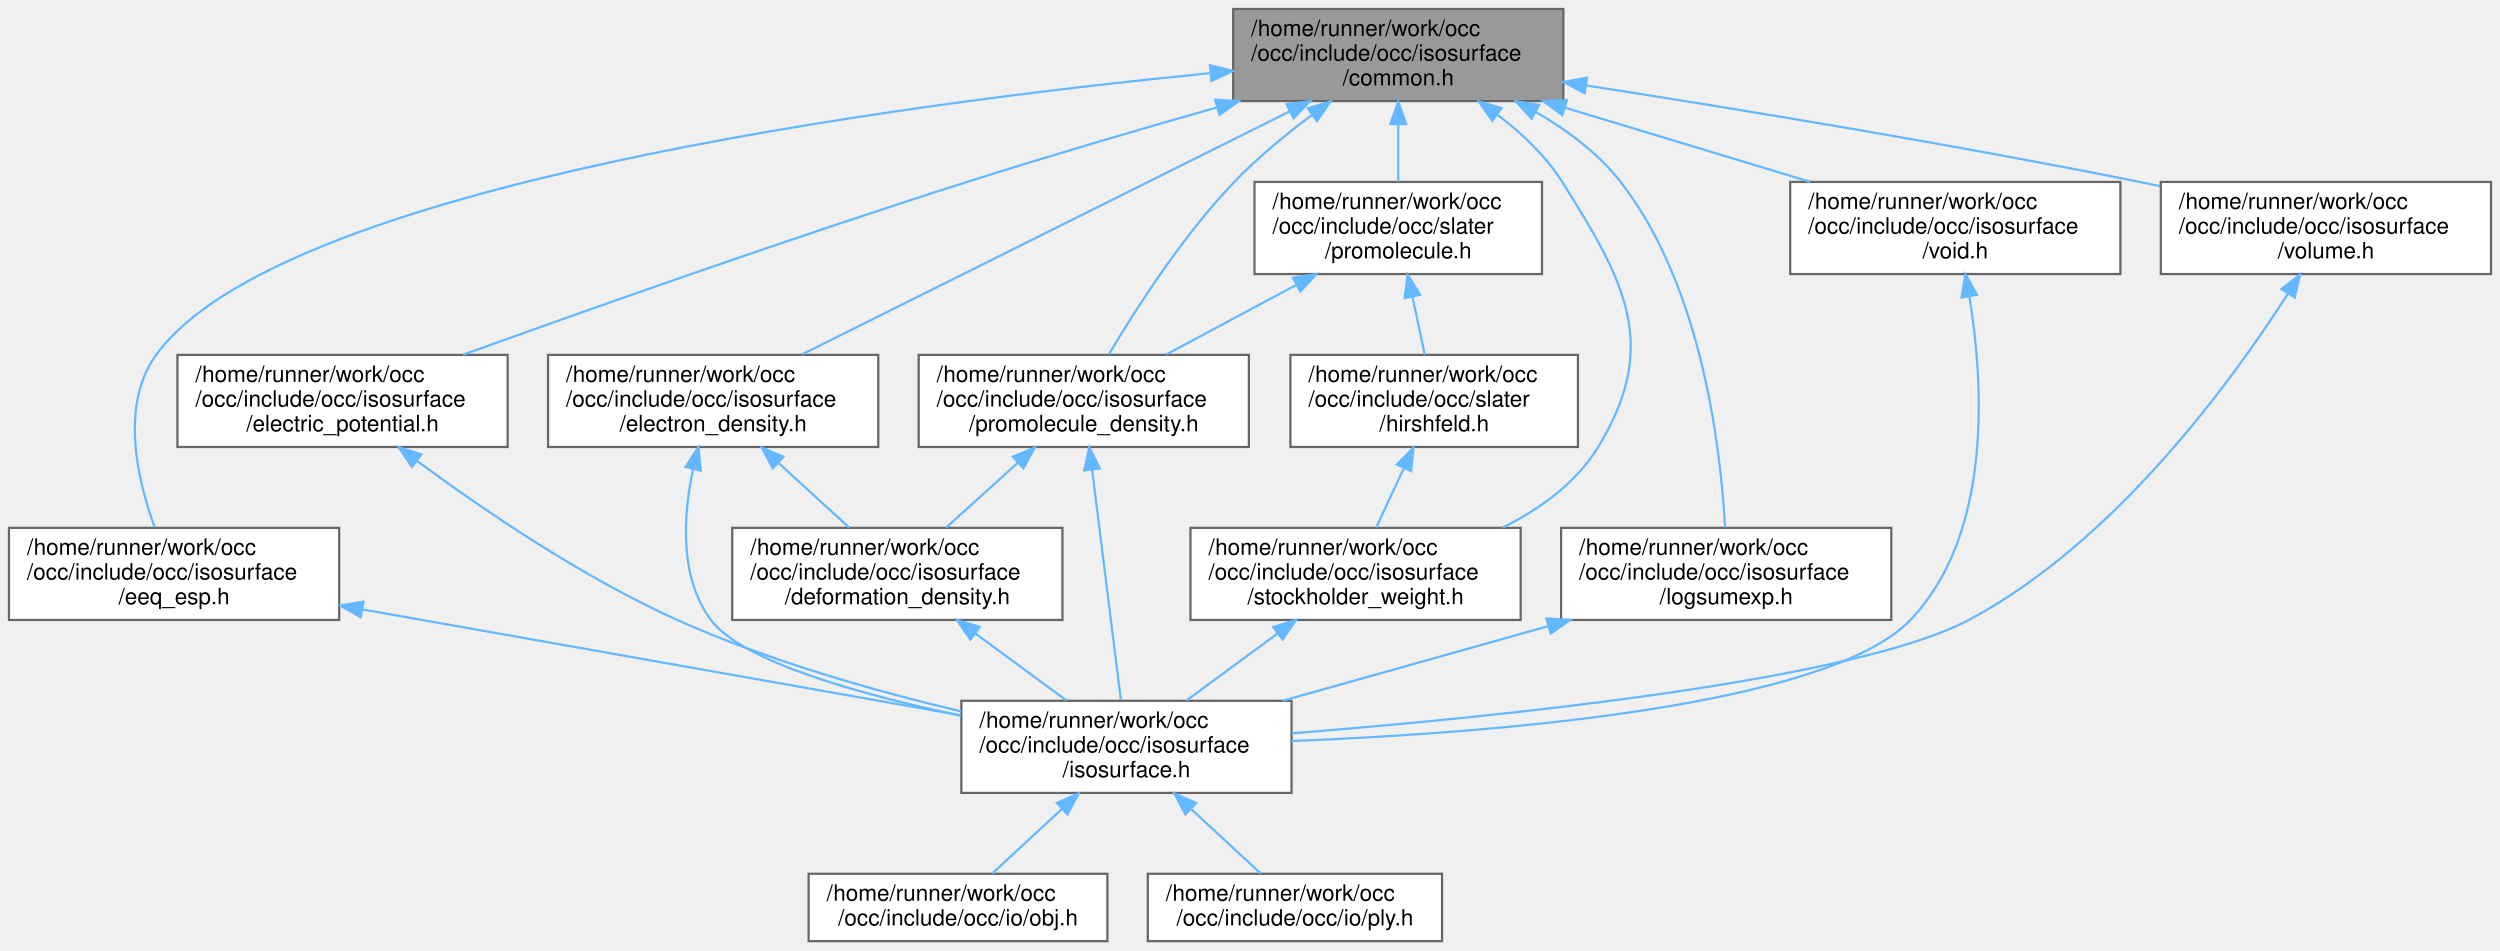
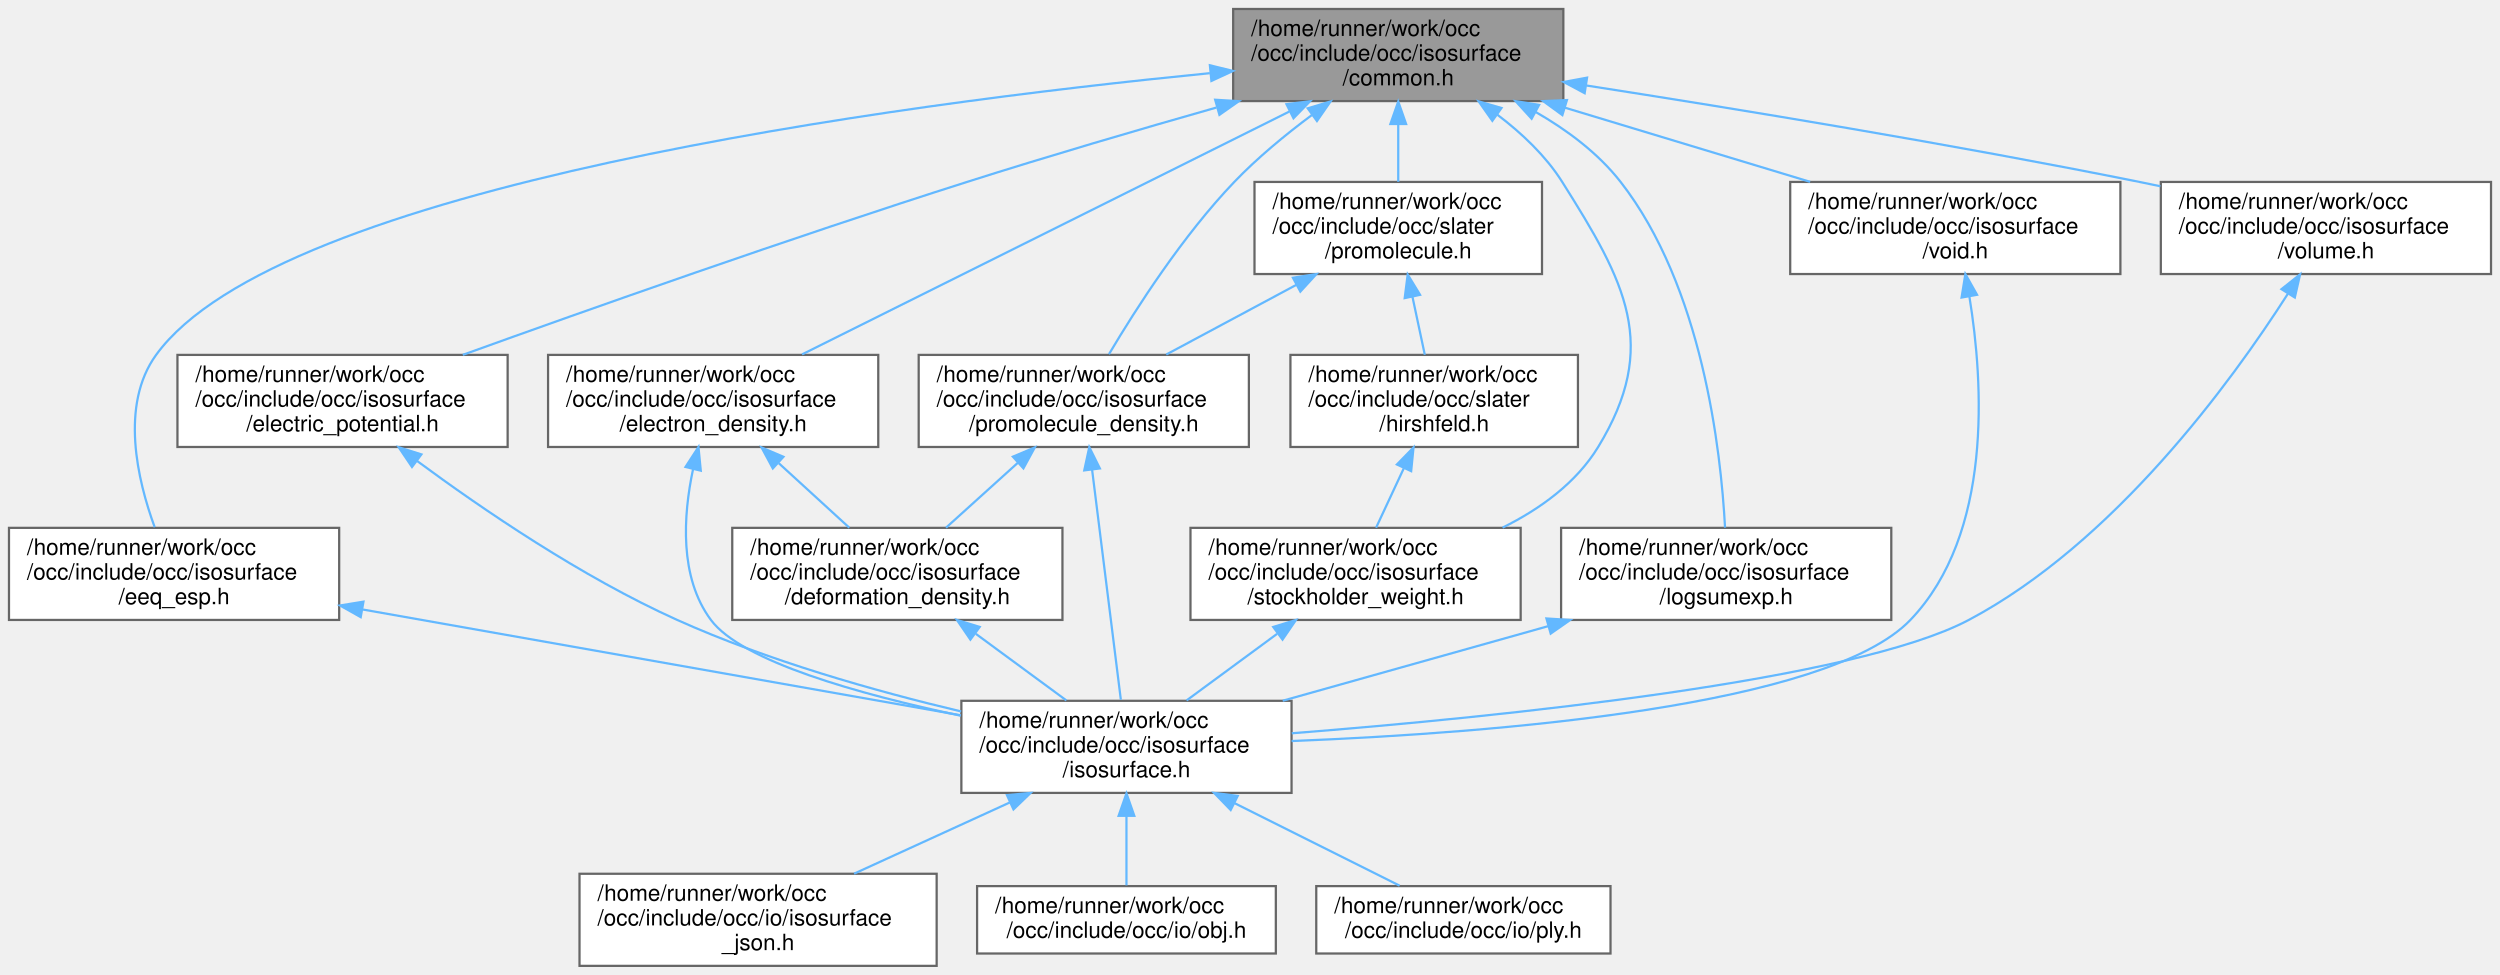
- <svg xmlns="http://www.w3.org/2000/svg" xmlns:xlink="http://www.w3.org/1999/xlink" width="1113pt" height="423pt" viewBox="0.00 0.00 1113.00 423.00">
-   <g id="graph0" class="graph" transform="scale(1 1) rotate(0) translate(4 419)">
+ <svg xmlns="http://www.w3.org/2000/svg" xmlns:xlink="http://www.w3.org/1999/xlink" width="1113pt" height="434pt" viewBox="0.00 0.00 1113.00 434.00">
+   <g id="graph0" class="graph" transform="scale(1 1) rotate(0) translate(4 430)">
    <g id="Node000001" class="node">
      <g id="a_Node000001">
        <a xlink:title=" ">
-           <polygon fill="#999999" stroke="#666666" points="692,-415 545,-415 545,-374 692,-374 692,-415" />
-           <text text-anchor="start" x="553" y="-403" font-family="Helvetica,sans-Serif" font-size="10.00">/home/runner/work/occ</text>
-           <text text-anchor="start" x="553" y="-392" font-family="Helvetica,sans-Serif" font-size="10.00">/occ/include/occ/isosurface</text>
-           <text text-anchor="middle" x="618.5" y="-381" font-family="Helvetica,sans-Serif" font-size="10.00">/common.h</text>
+           <polygon fill="#999999" stroke="#666666" points="692,-426 545,-426 545,-385 692,-385 692,-426" />
+           <text text-anchor="start" x="553" y="-414" font-family="Helvetica,sans-Serif" font-size="10.00">/home/runner/work/occ</text>
+           <text text-anchor="start" x="553" y="-403" font-family="Helvetica,sans-Serif" font-size="10.00">/occ/include/occ/isosurface</text>
+           <text text-anchor="middle" x="618.5" y="-392" font-family="Helvetica,sans-Serif" font-size="10.00">/common.h</text>
        </a>
      </g>
    </g>
    <g id="Node000002" class="node">
      <g id="a_Node000002">
        <a xlink:href="eeq__esp_8h.html" target="_top" xlink:title=" ">
-           <polygon fill="white" stroke="#666666" points="147,-184 0,-184 0,-143 147,-143 147,-184" />
-           <text text-anchor="start" x="8" y="-172" font-family="Helvetica,sans-Serif" font-size="10.00">/home/runner/work/occ</text>
-           <text text-anchor="start" x="8" y="-161" font-family="Helvetica,sans-Serif" font-size="10.00">/occ/include/occ/isosurface</text>
-           <text text-anchor="middle" x="73.5" y="-150" font-family="Helvetica,sans-Serif" font-size="10.00">/eeq_esp.h</text>
+           <polygon fill="white" stroke="#666666" points="147,-195 0,-195 0,-154 147,-154 147,-195" />
+           <text text-anchor="start" x="8" y="-183" font-family="Helvetica,sans-Serif" font-size="10.00">/home/runner/work/occ</text>
+           <text text-anchor="start" x="8" y="-172" font-family="Helvetica,sans-Serif" font-size="10.00">/occ/include/occ/isosurface</text>
+           <text text-anchor="middle" x="73.5" y="-161" font-family="Helvetica,sans-Serif" font-size="10.00">/eeq_esp.h</text>
        </a>
      </g>
    </g>
    <g id="edge1_Node000001_Node000002" class="edge">
      <g id="a_edge1_Node000001_Node000002">
        <a xlink:title=" ">
-           <path fill="none" stroke="#63b8ff" d="M534.62,-386.42C393.86,-372.54 120.07,-336.31 65.5,-261 49.32,-238.68 57.16,-205.35 64.87,-184.28" />
-           <polygon fill="#63b8ff" stroke="#63b8ff" points="534.64,-389.94 544.93,-387.42 535.32,-382.97 534.64,-389.94" />
-         </a>
-       </g>
-     </g>
-     <g id="Node000006" class="node">
-       <g id="a_Node000006">
-         <a xlink:href="electric__potential_8h.html" target="_top" xlink:title=" ">
-           <polygon fill="white" stroke="#666666" points="222,-261 75,-261 75,-220 222,-220 222,-261" />
-           <text text-anchor="start" x="83" y="-249" font-family="Helvetica,sans-Serif" font-size="10.00">/home/runner/work/occ</text>
-           <text text-anchor="start" x="83" y="-238" font-family="Helvetica,sans-Serif" font-size="10.00">/occ/include/occ/isosurface</text>
-           <text text-anchor="middle" x="148.5" y="-227" font-family="Helvetica,sans-Serif" font-size="10.00">/electric_potential.h</text>
-         </a>
-       </g>
-     </g>
-     <g id="edge5_Node000001_Node000006" class="edge">
-       <g id="a_edge5_Node000001_Node000006">
-         <a xlink:title=" ">
-           <path fill="none" stroke="#63b8ff" d="M537.57,-371.13C503.2,-361.36 462.77,-349.53 426.5,-338 347.87,-313.01 257.81,-281.14 202.03,-261.02" />
-           <polygon fill="#63b8ff" stroke="#63b8ff" points="536.99,-374.6 547.56,-373.96 538.89,-367.87 536.99,-374.6" />
+           <path fill="none" stroke="#63b8ff" d="M534.62,-397.42C393.86,-383.54 120.07,-347.31 65.5,-272 49.32,-249.68 57.16,-216.35 64.87,-195.28" />
+           <polygon fill="#63b8ff" stroke="#63b8ff" points="534.64,-400.94 544.93,-398.42 535.32,-393.97 534.64,-400.94" />
        </a>
      </g>
    </g>
    <g id="Node000007" class="node">
      <g id="a_Node000007">
+         <a xlink:href="electric__potential_8h.html" target="_top" xlink:title=" ">
+           <polygon fill="white" stroke="#666666" points="222,-272 75,-272 75,-231 222,-231 222,-272" />
+           <text text-anchor="start" x="83" y="-260" font-family="Helvetica,sans-Serif" font-size="10.00">/home/runner/work/occ</text>
+           <text text-anchor="start" x="83" y="-249" font-family="Helvetica,sans-Serif" font-size="10.00">/occ/include/occ/isosurface</text>
+           <text text-anchor="middle" x="148.5" y="-238" font-family="Helvetica,sans-Serif" font-size="10.00">/electric_potential.h</text>
+         </a>
+       </g>
+     </g>
+     <g id="edge6_Node000001_Node000007" class="edge">
+       <g id="a_edge6_Node000001_Node000007">
+         <a xlink:title=" ">
+           <path fill="none" stroke="#63b8ff" d="M537.57,-382.13C503.2,-372.36 462.77,-360.53 426.5,-349 347.87,-324.01 257.81,-292.14 202.03,-272.02" />
+           <polygon fill="#63b8ff" stroke="#63b8ff" points="536.99,-385.6 547.56,-384.96 538.89,-378.87 536.99,-385.6" />
+         </a>
+       </g>
+     </g>
+     <g id="Node000008" class="node">
+       <g id="a_Node000008">
        <a xlink:href="electron__density_8h.html" target="_top" xlink:title=" ">
-           <polygon fill="white" stroke="#666666" points="387,-261 240,-261 240,-220 387,-220 387,-261" />
-           <text text-anchor="start" x="248" y="-249" font-family="Helvetica,sans-Serif" font-size="10.00">/home/runner/work/occ</text>
-           <text text-anchor="start" x="248" y="-238" font-family="Helvetica,sans-Serif" font-size="10.00">/occ/include/occ/isosurface</text>
-           <text text-anchor="middle" x="313.5" y="-227" font-family="Helvetica,sans-Serif" font-size="10.00">/electron_density.h</text>
-         </a>
-       </g>
-     </g>
-     <g id="edge7_Node000001_Node000007" class="edge">
-       <g id="a_edge7_Node000001_Node000007">
-         <a xlink:title=" ">
-           <path fill="none" stroke="#63b8ff" d="M569.97,-369.32C509.89,-339.37 408.7,-288.94 353.08,-261.23" />
-           <polygon fill="#63b8ff" stroke="#63b8ff" points="568.74,-372.61 579.25,-373.94 571.86,-366.35 568.74,-372.61" />
-         </a>
-       </g>
-     </g>
-     <g id="Node000009" class="node">
-       <g id="a_Node000009">
-         <a xlink:href="logsumexp_8h.html" target="_top" xlink:title=" ">
-           <polygon fill="white" stroke="#666666" points="838,-184 691,-184 691,-143 838,-143 838,-184" />
-           <text text-anchor="start" x="699" y="-172" font-family="Helvetica,sans-Serif" font-size="10.00">/home/runner/work/occ</text>
-           <text text-anchor="start" x="699" y="-161" font-family="Helvetica,sans-Serif" font-size="10.00">/occ/include/occ/isosurface</text>
-           <text text-anchor="middle" x="764.5" y="-150" font-family="Helvetica,sans-Serif" font-size="10.00">/logsumexp.h</text>
-         </a>
-       </g>
-     </g>
-     <g id="edge11_Node000001_Node000009" class="edge">
-       <g id="a_edge11_Node000001_Node000009">
-         <a xlink:title=" ">
-           <path fill="none" stroke="#63b8ff" d="M679.56,-369.21C693.7,-361.12 707.52,-350.8 717.5,-338 753.86,-291.36 762.14,-218.7 763.99,-184.1" />
-           <polygon fill="#63b8ff" stroke="#63b8ff" points="677.88,-366.14 670.74,-373.97 681.21,-372.3 677.88,-366.14" />
+           <polygon fill="white" stroke="#666666" points="387,-272 240,-272 240,-231 387,-231 387,-272" />
+           <text text-anchor="start" x="248" y="-260" font-family="Helvetica,sans-Serif" font-size="10.00">/home/runner/work/occ</text>
+           <text text-anchor="start" x="248" y="-249" font-family="Helvetica,sans-Serif" font-size="10.00">/occ/include/occ/isosurface</text>
+           <text text-anchor="middle" x="313.5" y="-238" font-family="Helvetica,sans-Serif" font-size="10.00">/electron_density.h</text>
+         </a>
+       </g>
+     </g>
+     <g id="edge8_Node000001_Node000008" class="edge">
+       <g id="a_edge8_Node000001_Node000008">
+         <a xlink:title=" ">
+           <path fill="none" stroke="#63b8ff" d="M569.97,-380.32C509.89,-350.37 408.7,-299.94 353.08,-272.23" />
+           <polygon fill="#63b8ff" stroke="#63b8ff" points="568.74,-383.61 579.25,-384.94 571.86,-377.35 568.74,-383.61" />
        </a>
      </g>
    </g>
    <g id="Node000010" class="node">
      <g id="a_Node000010">
-         <a xlink:href="promolecule__density_8h.html" target="_top" xlink:title=" ">
-           <polygon fill="white" stroke="#666666" points="552,-261 405,-261 405,-220 552,-220 552,-261" />
-           <text text-anchor="start" x="413" y="-249" font-family="Helvetica,sans-Serif" font-size="10.00">/home/runner/work/occ</text>
-           <text text-anchor="start" x="413" y="-238" font-family="Helvetica,sans-Serif" font-size="10.00">/occ/include/occ/isosurface</text>
-           <text text-anchor="middle" x="478.5" y="-227" font-family="Helvetica,sans-Serif" font-size="10.00">/promolecule_density.h</text>
-         </a>
-       </g>
-     </g>
-     <g id="edge13_Node000001_Node000010" class="edge">
-       <g id="a_edge13_Node000001_Node000010">
-         <a xlink:title=" ">
-           <path fill="none" stroke="#63b8ff" d="M579.99,-367.75C568.27,-359.02 555.78,-348.73 545.5,-338 522.65,-314.14 501.89,-281.83 489.72,-261.33" />
-           <polygon fill="#63b8ff" stroke="#63b8ff" points="578.2,-370.78 588.34,-373.83 582.31,-365.12 578.2,-370.78" />
+         <a xlink:href="logsumexp_8h.html" target="_top" xlink:title=" ">
+           <polygon fill="white" stroke="#666666" points="838,-195 691,-195 691,-154 838,-154 838,-195" />
+           <text text-anchor="start" x="699" y="-183" font-family="Helvetica,sans-Serif" font-size="10.00">/home/runner/work/occ</text>
+           <text text-anchor="start" x="699" y="-172" font-family="Helvetica,sans-Serif" font-size="10.00">/occ/include/occ/isosurface</text>
+           <text text-anchor="middle" x="764.5" y="-161" font-family="Helvetica,sans-Serif" font-size="10.00">/logsumexp.h</text>
+         </a>
+       </g>
+     </g>
+     <g id="edge12_Node000001_Node000010" class="edge">
+       <g id="a_edge12_Node000001_Node000010">
+         <a xlink:title=" ">
+           <path fill="none" stroke="#63b8ff" d="M679.56,-380.21C693.7,-372.12 707.52,-361.8 717.5,-349 753.86,-302.36 762.14,-229.7 763.99,-195.1" />
+           <polygon fill="#63b8ff" stroke="#63b8ff" points="677.88,-377.14 670.74,-384.97 681.21,-383.3 677.88,-377.14" />
        </a>
      </g>
    </g>
    <g id="Node000011" class="node">
      <g id="a_Node000011">
-         <a xlink:href="stockholder__weight_8h.html" target="_top" xlink:title=" ">
-           <polygon fill="white" stroke="#666666" points="673,-184 526,-184 526,-143 673,-143 673,-184" />
-           <text text-anchor="start" x="534" y="-172" font-family="Helvetica,sans-Serif" font-size="10.00">/home/runner/work/occ</text>
-           <text text-anchor="start" x="534" y="-161" font-family="Helvetica,sans-Serif" font-size="10.00">/occ/include/occ/isosurface</text>
-           <text text-anchor="middle" x="599.5" y="-150" font-family="Helvetica,sans-Serif" font-size="10.00">/stockholder_weight.h</text>
-         </a>
-       </g>
-     </g>
-     <g id="edge16_Node000001_Node000011" class="edge">
-       <g id="a_edge16_Node000001_Node000011">
-         <a xlink:title=" ">
-           <path fill="none" stroke="#63b8ff" d="M662.63,-367.92C673.54,-359.66 684.19,-349.59 691.5,-338 719.74,-293.24 735.07,-265.17 707.5,-220 697.72,-203.99 681.69,-192.4 664.94,-184.1" />
-           <polygon fill="#63b8ff" stroke="#63b8ff" points="660.39,-365.22 654.29,-373.88 664.46,-370.92 660.39,-365.22" />
+         <a xlink:href="promolecule__density_8h.html" target="_top" xlink:title=" ">
+           <polygon fill="white" stroke="#666666" points="552,-272 405,-272 405,-231 552,-231 552,-272" />
+           <text text-anchor="start" x="413" y="-260" font-family="Helvetica,sans-Serif" font-size="10.00">/home/runner/work/occ</text>
+           <text text-anchor="start" x="413" y="-249" font-family="Helvetica,sans-Serif" font-size="10.00">/occ/include/occ/isosurface</text>
+           <text text-anchor="middle" x="478.5" y="-238" font-family="Helvetica,sans-Serif" font-size="10.00">/promolecule_density.h</text>
+         </a>
+       </g>
+     </g>
+     <g id="edge14_Node000001_Node000011" class="edge">
+       <g id="a_edge14_Node000001_Node000011">
+         <a xlink:title=" ">
+           <path fill="none" stroke="#63b8ff" d="M579.99,-378.75C568.27,-370.02 555.78,-359.73 545.5,-349 522.65,-325.14 501.89,-292.83 489.72,-272.33" />
+           <polygon fill="#63b8ff" stroke="#63b8ff" points="578.2,-381.78 588.34,-384.83 582.31,-376.12 578.2,-381.78" />
        </a>
      </g>
    </g>
    <g id="Node000012" class="node">
      <g id="a_Node000012">
-         <a xlink:href="void_8h.html" target="_top" xlink:title=" ">
-           <polygon fill="white" stroke="#666666" points="940,-338 793,-338 793,-297 940,-297 940,-338" />
-           <text text-anchor="start" x="801" y="-326" font-family="Helvetica,sans-Serif" font-size="10.00">/home/runner/work/occ</text>
-           <text text-anchor="start" x="801" y="-315" font-family="Helvetica,sans-Serif" font-size="10.00">/occ/include/occ/isosurface</text>
-           <text text-anchor="middle" x="866.5" y="-304" font-family="Helvetica,sans-Serif" font-size="10.00">/void.h</text>
-         </a>
-       </g>
-     </g>
-     <g id="edge18_Node000001_Node000012" class="edge">
-       <g id="a_edge18_Node000001_Node000012">
-         <a xlink:title=" ">
-           <path fill="none" stroke="#63b8ff" d="M692.64,-371.08C727.39,-360.57 768.41,-348.16 801.88,-338.04" />
-           <polygon fill="#63b8ff" stroke="#63b8ff" points="691.57,-367.75 683.01,-373.99 693.6,-374.45 691.57,-367.75" />
+         <a xlink:href="stockholder__weight_8h.html" target="_top" xlink:title=" ">
+           <polygon fill="white" stroke="#666666" points="673,-195 526,-195 526,-154 673,-154 673,-195" />
+           <text text-anchor="start" x="534" y="-183" font-family="Helvetica,sans-Serif" font-size="10.00">/home/runner/work/occ</text>
+           <text text-anchor="start" x="534" y="-172" font-family="Helvetica,sans-Serif" font-size="10.00">/occ/include/occ/isosurface</text>
+           <text text-anchor="middle" x="599.5" y="-161" font-family="Helvetica,sans-Serif" font-size="10.00">/stockholder_weight.h</text>
+         </a>
+       </g>
+     </g>
+     <g id="edge17_Node000001_Node000012" class="edge">
+       <g id="a_edge17_Node000001_Node000012">
+         <a xlink:title=" ">
+           <path fill="none" stroke="#63b8ff" d="M662.63,-378.92C673.54,-370.66 684.19,-360.59 691.5,-349 719.74,-304.24 735.07,-276.17 707.5,-231 697.72,-214.99 681.69,-203.4 664.94,-195.1" />
+           <polygon fill="#63b8ff" stroke="#63b8ff" points="660.39,-376.22 654.29,-384.88 664.46,-381.92 660.39,-376.22" />
        </a>
      </g>
    </g>
    <g id="Node000013" class="node">
      <g id="a_Node000013">
-         <a xlink:href="volume_8h.html" target="_top" xlink:title=" ">
-           <polygon fill="white" stroke="#666666" points="1105,-338 958,-338 958,-297 1105,-297 1105,-338" />
-           <text text-anchor="start" x="966" y="-326" font-family="Helvetica,sans-Serif" font-size="10.00">/home/runner/work/occ</text>
-           <text text-anchor="start" x="966" y="-315" font-family="Helvetica,sans-Serif" font-size="10.00">/occ/include/occ/isosurface</text>
-           <text text-anchor="middle" x="1031.5" y="-304" font-family="Helvetica,sans-Serif" font-size="10.00">/volume.h</text>
-         </a>
-       </g>
-     </g>
-     <g id="edge20_Node000001_Node000013" class="edge">
-       <g id="a_edge20_Node000001_Node000013">
-         <a xlink:title=" ">
-           <path fill="none" stroke="#63b8ff" d="M702.21,-380.94C769.08,-370.54 865.07,-354.8 948.5,-338 951.55,-337.39 954.65,-336.74 957.79,-336.08" />
-           <polygon fill="#63b8ff" stroke="#63b8ff" points="701.49,-377.51 692.15,-382.5 702.56,-384.43 701.49,-377.51" />
+         <a xlink:href="void_8h.html" target="_top" xlink:title=" ">
+           <polygon fill="white" stroke="#666666" points="940,-349 793,-349 793,-308 940,-308 940,-349" />
+           <text text-anchor="start" x="801" y="-337" font-family="Helvetica,sans-Serif" font-size="10.00">/home/runner/work/occ</text>
+           <text text-anchor="start" x="801" y="-326" font-family="Helvetica,sans-Serif" font-size="10.00">/occ/include/occ/isosurface</text>
+           <text text-anchor="middle" x="866.5" y="-315" font-family="Helvetica,sans-Serif" font-size="10.00">/void.h</text>
+         </a>
+       </g>
+     </g>
+     <g id="edge19_Node000001_Node000013" class="edge">
+       <g id="a_edge19_Node000001_Node000013">
+         <a xlink:title=" ">
+           <path fill="none" stroke="#63b8ff" d="M692.64,-382.08C727.39,-371.57 768.41,-359.16 801.88,-349.04" />
+           <polygon fill="#63b8ff" stroke="#63b8ff" points="691.57,-378.75 683.01,-384.99 693.6,-385.45 691.57,-378.75" />
        </a>
      </g>
    </g>
    <g id="Node000014" class="node">
      <g id="a_Node000014">
+         <a xlink:href="volume_8h.html" target="_top" xlink:title=" ">
+           <polygon fill="white" stroke="#666666" points="1105,-349 958,-349 958,-308 1105,-308 1105,-349" />
+           <text text-anchor="start" x="966" y="-337" font-family="Helvetica,sans-Serif" font-size="10.00">/home/runner/work/occ</text>
+           <text text-anchor="start" x="966" y="-326" font-family="Helvetica,sans-Serif" font-size="10.00">/occ/include/occ/isosurface</text>
+           <text text-anchor="middle" x="1031.5" y="-315" font-family="Helvetica,sans-Serif" font-size="10.00">/volume.h</text>
+         </a>
+       </g>
+     </g>
+     <g id="edge21_Node000001_Node000014" class="edge">
+       <g id="a_edge21_Node000001_Node000014">
+         <a xlink:title=" ">
+           <path fill="none" stroke="#63b8ff" d="M702.21,-391.94C769.08,-381.54 865.07,-365.8 948.5,-349 951.55,-348.39 954.65,-347.74 957.79,-347.08" />
+           <polygon fill="#63b8ff" stroke="#63b8ff" points="701.49,-388.51 692.15,-393.5 702.56,-395.43 701.49,-388.51" />
+         </a>
+       </g>
+     </g>
+     <g id="Node000015" class="node">
+       <g id="a_Node000015">
        <a xlink:href="promolecule_8h.html" target="_top" xlink:title=" ">
-           <polygon fill="white" stroke="#666666" points="682.5,-338 554.5,-338 554.5,-297 682.5,-297 682.5,-338" />
-           <text text-anchor="start" x="562.5" y="-326" font-family="Helvetica,sans-Serif" font-size="10.00">/home/runner/work/occ</text>
-           <text text-anchor="start" x="562.5" y="-315" font-family="Helvetica,sans-Serif" font-size="10.00">/occ/include/occ/slater</text>
-           <text text-anchor="middle" x="618.5" y="-304" font-family="Helvetica,sans-Serif" font-size="10.00">/promolecule.h</text>
-         </a>
-       </g>
-     </g>
-     <g id="edge22_Node000001_Node000014" class="edge">
-       <g id="a_edge22_Node000001_Node000014">
-         <a xlink:title=" ">
-           <path fill="none" stroke="#63b8ff" d="M618.5,-363.69C618.5,-355.08 618.5,-345.9 618.5,-338.07" />
-           <polygon fill="#63b8ff" stroke="#63b8ff" points="615,-363.79 618.5,-373.79 622,-363.79 615,-363.79" />
+           <polygon fill="white" stroke="#666666" points="682.5,-349 554.5,-349 554.5,-308 682.5,-308 682.5,-349" />
+           <text text-anchor="start" x="562.5" y="-337" font-family="Helvetica,sans-Serif" font-size="10.00">/home/runner/work/occ</text>
+           <text text-anchor="start" x="562.5" y="-326" font-family="Helvetica,sans-Serif" font-size="10.00">/occ/include/occ/slater</text>
+           <text text-anchor="middle" x="618.5" y="-315" font-family="Helvetica,sans-Serif" font-size="10.00">/promolecule.h</text>
+         </a>
+       </g>
+     </g>
+     <g id="edge23_Node000001_Node000015" class="edge">
+       <g id="a_edge23_Node000001_Node000015">
+         <a xlink:title=" ">
+           <path fill="none" stroke="#63b8ff" d="M618.5,-374.69C618.5,-366.08 618.5,-356.9 618.5,-349.07" />
+           <polygon fill="#63b8ff" stroke="#63b8ff" points="615,-374.79 618.5,-384.79 622,-374.79 615,-374.79" />
        </a>
      </g>
    </g>
    <g id="Node000003" class="node">
      <g id="a_Node000003">
        <a xlink:href="isosurface_8h.html" target="_top" xlink:title=" ">
-           <polygon fill="white" stroke="#666666" points="571,-107 424,-107 424,-66 571,-66 571,-107" />
-           <text text-anchor="start" x="432" y="-95" font-family="Helvetica,sans-Serif" font-size="10.00">/home/runner/work/occ</text>
-           <text text-anchor="start" x="432" y="-84" font-family="Helvetica,sans-Serif" font-size="10.00">/occ/include/occ/isosurface</text>
-           <text text-anchor="middle" x="497.5" y="-73" font-family="Helvetica,sans-Serif" font-size="10.00">/isosurface.h</text>
+           <polygon fill="white" stroke="#666666" points="571,-118 424,-118 424,-77 571,-77 571,-118" />
+           <text text-anchor="start" x="432" y="-106" font-family="Helvetica,sans-Serif" font-size="10.00">/home/runner/work/occ</text>
+           <text text-anchor="start" x="432" y="-95" font-family="Helvetica,sans-Serif" font-size="10.00">/occ/include/occ/isosurface</text>
+           <text text-anchor="middle" x="497.5" y="-84" font-family="Helvetica,sans-Serif" font-size="10.00">/isosurface.h</text>
        </a>
      </g>
    </g>
    <g id="edge2_Node000002_Node000003" class="edge">
      <g id="a_edge2_Node000002_Node000003">
        <a xlink:title=" ">
-           <path fill="none" stroke="#63b8ff" d="M157.59,-147.63C235.28,-133.88 349.58,-113.67 423.78,-100.54" />
-           <polygon fill="#63b8ff" stroke="#63b8ff" points="156.59,-144.25 147.36,-149.44 157.81,-151.14 156.59,-144.25" />
+           <path fill="none" stroke="#63b8ff" d="M157.59,-158.63C235.28,-144.88 349.58,-124.67 423.78,-111.54" />
+           <polygon fill="#63b8ff" stroke="#63b8ff" points="156.59,-155.25 147.36,-160.44 157.81,-162.14 156.59,-155.25" />
        </a>
      </g>
    </g>
    <g id="Node000004" class="node">
      <g id="a_Node000004">
-         <a xlink:href="obj_8h.html" target="_top" xlink:title=" ">
-           <polygon fill="white" stroke="#666666" points="489,-30 356,-30 356,0 489,0 489,-30" />
-           <text text-anchor="start" x="364" y="-18" font-family="Helvetica,sans-Serif" font-size="10.00">/home/runner/work/occ</text>
-           <text text-anchor="middle" x="422.5" y="-7" font-family="Helvetica,sans-Serif" font-size="10.00">/occ/include/occ/io/obj.h</text>
+         <a xlink:href="isosurface__json_8h.html" target="_top" xlink:title=" ">
+           <polygon fill="white" stroke="#666666" points="413,-41 254,-41 254,0 413,0 413,-41" />
+           <text text-anchor="start" x="262" y="-29" font-family="Helvetica,sans-Serif" font-size="10.00">/home/runner/work/occ</text>
+           <text text-anchor="start" x="262" y="-18" font-family="Helvetica,sans-Serif" font-size="10.00">/occ/include/occ/io/isosurface</text>
+           <text text-anchor="middle" x="333.5" y="-7" font-family="Helvetica,sans-Serif" font-size="10.00">_json.h</text>
        </a>
      </g>
    </g>
    <g id="edge3_Node000003_Node000004" class="edge">
      <g id="a_edge3_Node000003_Node000004">
        <a xlink:title=" ">
-           <path fill="none" stroke="#63b8ff" d="M468.72,-58.83C458.14,-49.02 446.57,-38.3 437.65,-30.04" />
-           <polygon fill="#63b8ff" stroke="#63b8ff" points="466.49,-61.54 476.21,-65.77 471.25,-56.41 466.49,-61.54" />
+           <path fill="none" stroke="#63b8ff" d="M445.51,-72.72C423.18,-62.51 397.42,-50.73 376.23,-41.04" />
+           <polygon fill="#63b8ff" stroke="#63b8ff" points="444.29,-76.01 454.84,-76.99 447.2,-69.65 444.29,-76.01" />
        </a>
      </g>
    </g>
    <g id="Node000005" class="node">
      <g id="a_Node000005">
-         <a xlink:href="ply_8h.html" target="_top" xlink:title=" ">
-           <polygon fill="white" stroke="#666666" points="638,-30 507,-30 507,0 638,0 638,-30" />
-           <text text-anchor="start" x="515" y="-18" font-family="Helvetica,sans-Serif" font-size="10.00">/home/runner/work/occ</text>
-           <text text-anchor="middle" x="572.5" y="-7" font-family="Helvetica,sans-Serif" font-size="10.00">/occ/include/occ/io/ply.h</text>
+         <a xlink:href="obj_8h.html" target="_top" xlink:title=" ">
+           <polygon fill="white" stroke="#666666" points="564,-35.5 431,-35.5 431,-5.5 564,-5.5 564,-35.5" />
+           <text text-anchor="start" x="439" y="-23.5" font-family="Helvetica,sans-Serif" font-size="10.00">/home/runner/work/occ</text>
+           <text text-anchor="middle" x="497.5" y="-12.5" font-family="Helvetica,sans-Serif" font-size="10.00">/occ/include/occ/io/obj.h</text>
        </a>
      </g>
    </g>
    <g id="edge4_Node000003_Node000005" class="edge">
      <g id="a_edge4_Node000003_Node000005">
        <a xlink:title=" ">
-           <path fill="none" stroke="#63b8ff" d="M526.28,-58.83C536.86,-49.02 548.43,-38.3 557.35,-30.04" />
-           <polygon fill="#63b8ff" stroke="#63b8ff" points="523.75,-56.41 518.79,-65.77 528.51,-61.54 523.75,-56.41" />
-         </a>
-       </g>
-     </g>
-     <g id="edge6_Node000006_Node000003" class="edge">
-       <g id="a_edge6_Node000006_Node000003">
-         <a xlink:title=" ">
-           <path fill="none" stroke="#63b8ff" d="M181.67,-213.79C210.8,-192.27 255.03,-162.1 297.5,-143 337.76,-124.89 385.28,-111.41 423.9,-102.26" />
-           <polygon fill="#63b8ff" stroke="#63b8ff" points="179.42,-211.1 173.5,-219.89 183.61,-216.71 179.42,-211.1" />
-         </a>
-       </g>
-     </g>
-     <g id="edge10_Node000007_Node000003" class="edge">
-       <g id="a_edge10_Node000007_Node000003">
-         <a xlink:title=" ">
-           <path fill="none" stroke="#63b8ff" d="M304.55,-210.12C300.14,-189.36 298.38,-161.97 312.5,-143 326.21,-124.57 378.23,-109.97 423.63,-100.38" />
-           <polygon fill="#63b8ff" stroke="#63b8ff" points="301.19,-211.11 306.96,-220 307.99,-209.45 301.19,-211.11" />
-         </a>
-       </g>
-     </g>
-     <g id="Node000008" class="node">
-       <g id="a_Node000008">
+           <path fill="none" stroke="#63b8ff" d="M497.5,-66.61C497.5,-56.01 497.5,-44.57 497.5,-35.86" />
+           <polygon fill="#63b8ff" stroke="#63b8ff" points="494,-66.79 497.5,-76.79 501,-66.79 494,-66.79" />
+         </a>
+       </g>
+     </g>
+     <g id="Node000006" class="node">
+       <g id="a_Node000006">
+         <a xlink:href="ply_8h.html" target="_top" xlink:title=" ">
+           <polygon fill="white" stroke="#666666" points="713,-35.5 582,-35.5 582,-5.5 713,-5.5 713,-35.5" />
+           <text text-anchor="start" x="590" y="-23.5" font-family="Helvetica,sans-Serif" font-size="10.00">/home/runner/work/occ</text>
+           <text text-anchor="middle" x="647.5" y="-12.5" font-family="Helvetica,sans-Serif" font-size="10.00">/occ/include/occ/io/ply.h</text>
+         </a>
+       </g>
+     </g>
+     <g id="edge5_Node000003_Node000006" class="edge">
+       <g id="a_edge5_Node000003_Node000006">
+         <a xlink:title=" ">
+           <path fill="none" stroke="#63b8ff" d="M545.57,-72.46C569.82,-60.34 598.39,-46.06 619.1,-35.7" />
+           <polygon fill="#63b8ff" stroke="#63b8ff" points="543.9,-69.39 536.52,-76.99 547.03,-75.65 543.9,-69.39" />
+         </a>
+       </g>
+     </g>
+     <g id="edge7_Node000007_Node000003" class="edge">
+       <g id="a_edge7_Node000007_Node000003">
+         <a xlink:title=" ">
+           <path fill="none" stroke="#63b8ff" d="M181.67,-224.79C210.8,-203.27 255.03,-173.1 297.5,-154 337.76,-135.89 385.28,-122.41 423.9,-113.26" />
+           <polygon fill="#63b8ff" stroke="#63b8ff" points="179.42,-222.1 173.5,-230.89 183.61,-227.71 179.42,-222.1" />
+         </a>
+       </g>
+     </g>
+     <g id="edge11_Node000008_Node000003" class="edge">
+       <g id="a_edge11_Node000008_Node000003">
+         <a xlink:title=" ">
+           <path fill="none" stroke="#63b8ff" d="M304.55,-221.12C300.14,-200.36 298.38,-172.97 312.5,-154 326.21,-135.57 378.23,-120.97 423.63,-111.38" />
+           <polygon fill="#63b8ff" stroke="#63b8ff" points="301.19,-222.11 306.96,-231 307.99,-220.45 301.19,-222.11" />
+         </a>
+       </g>
+     </g>
+     <g id="Node000009" class="node">
+       <g id="a_Node000009">
        <a xlink:href="deformation__density_8h.html" target="_top" xlink:title=" ">
-           <polygon fill="white" stroke="#666666" points="469,-184 322,-184 322,-143 469,-143 469,-184" />
-           <text text-anchor="start" x="330" y="-172" font-family="Helvetica,sans-Serif" font-size="10.00">/home/runner/work/occ</text>
-           <text text-anchor="start" x="330" y="-161" font-family="Helvetica,sans-Serif" font-size="10.00">/occ/include/occ/isosurface</text>
-           <text text-anchor="middle" x="395.5" y="-150" font-family="Helvetica,sans-Serif" font-size="10.00">/deformation_density.h</text>
-         </a>
-       </g>
-     </g>
-     <g id="edge8_Node000007_Node000008" class="edge">
-       <g id="a_edge8_Node000007_Node000008">
-         <a xlink:title=" ">
-           <path fill="none" stroke="#63b8ff" d="M342.7,-212.79C353.06,-203.32 364.51,-192.84 374.1,-184.07" />
-           <polygon fill="#63b8ff" stroke="#63b8ff" points="340.06,-210.46 335.04,-219.79 344.79,-215.63 340.06,-210.46" />
-         </a>
-       </g>
-     </g>
-     <g id="edge9_Node000008_Node000003" class="edge">
-       <g id="a_edge9_Node000008_Node000003">
-         <a xlink:title=" ">
-           <path fill="none" stroke="#63b8ff" d="M430.43,-136.82C443.62,-127.11 458.42,-116.24 470.75,-107.17" />
-           <polygon fill="#63b8ff" stroke="#63b8ff" points="428.02,-134.25 422.03,-142.99 432.16,-139.89 428.02,-134.25" />
-         </a>
-       </g>
-     </g>
-     <g id="edge12_Node000009_Node000003" class="edge">
-       <g id="a_edge12_Node000009_Node000003">
-         <a xlink:title=" ">
-           <path fill="none" stroke="#63b8ff" d="M685.16,-140.21C647.65,-129.68 603.26,-117.21 567.07,-107.04" />
-           <polygon fill="#63b8ff" stroke="#63b8ff" points="684.47,-143.66 695.05,-142.99 686.37,-136.92 684.47,-143.66" />
-         </a>
-       </g>
-     </g>
-     <g id="edge15_Node000010_Node000003" class="edge">
-       <g id="a_edge15_Node000010_Node000003">
-         <a xlink:title=" ">
-           <path fill="none" stroke="#63b8ff" d="M482.19,-209.98C485.97,-179.76 491.73,-133.64 495,-107.47" />
-           <polygon fill="#63b8ff" stroke="#63b8ff" points="478.71,-209.58 480.95,-219.94 485.66,-210.45 478.71,-209.58" />
-         </a>
-       </g>
-     </g>
-     <g id="edge14_Node000010_Node000008" class="edge">
-       <g id="a_edge14_Node000010_Node000008">
-         <a xlink:title=" ">
-           <path fill="none" stroke="#63b8ff" d="M449.25,-213.07C438.69,-203.52 426.96,-192.93 417.16,-184.07" />
-           <polygon fill="#63b8ff" stroke="#63b8ff" points="446.93,-215.69 456.69,-219.79 451.62,-210.49 446.93,-215.69" />
-         </a>
-       </g>
-     </g>
-     <g id="edge17_Node000011_Node000003" class="edge">
-       <g id="a_edge17_Node000011_Node000003">
-         <a xlink:title=" ">
-           <path fill="none" stroke="#63b8ff" d="M564.57,-136.82C551.38,-127.11 536.58,-116.24 524.25,-107.17" />
-           <polygon fill="#63b8ff" stroke="#63b8ff" points="562.84,-139.89 572.97,-142.99 566.98,-134.25 562.84,-139.89" />
-         </a>
-       </g>
-     </g>
-     <g id="edge19_Node000012_Node000003" class="edge">
-       <g id="a_edge19_Node000012_Node000003">
-         <a xlink:title=" ">
-           <path fill="none" stroke="#63b8ff" d="M872.78,-286.92C879.07,-248.36 883.22,-181.33 846.5,-143 809.63,-104.51 662.04,-92.7 571.01,-89.09" />
-           <polygon fill="#63b8ff" stroke="#63b8ff" points="869.29,-286.53 870.98,-296.99 876.18,-287.76 869.29,-286.53" />
-         </a>
-       </g>
-     </g>
-     <g id="edge21_Node000013_Node000003" class="edge">
-       <g id="a_edge21_Node000013_Node000003">
-         <a xlink:title=" ">
-           <path fill="none" stroke="#63b8ff" d="M1014.55,-288.19C989.13,-248.49 937.12,-177.3 872.5,-143 821.63,-116 665.07,-99.98 571.09,-92.54" />
-           <polygon fill="#63b8ff" stroke="#63b8ff" points="1011.72,-290.26 1020.01,-296.87 1017.65,-286.54 1011.72,-290.26" />
-         </a>
-       </g>
-     </g>
-     <g id="edge23_Node000014_Node000010" class="edge">
-       <g id="a_edge23_Node000014_Node000010">
-         <a xlink:title=" ">
-           <path fill="none" stroke="#63b8ff" d="M573.13,-292.19C554.39,-282.15 532.95,-270.67 515.22,-261.17" />
-           <polygon fill="#63b8ff" stroke="#63b8ff" points="571.61,-295.35 582.08,-296.99 574.92,-289.18 571.61,-295.35" />
-         </a>
-       </g>
-     </g>
-     <g id="Node000015" class="node">
-       <g id="a_Node000015">
+           <polygon fill="white" stroke="#666666" points="469,-195 322,-195 322,-154 469,-154 469,-195" />
+           <text text-anchor="start" x="330" y="-183" font-family="Helvetica,sans-Serif" font-size="10.00">/home/runner/work/occ</text>
+           <text text-anchor="start" x="330" y="-172" font-family="Helvetica,sans-Serif" font-size="10.00">/occ/include/occ/isosurface</text>
+           <text text-anchor="middle" x="395.5" y="-161" font-family="Helvetica,sans-Serif" font-size="10.00">/deformation_density.h</text>
+         </a>
+       </g>
+     </g>
+     <g id="edge9_Node000008_Node000009" class="edge">
+       <g id="a_edge9_Node000008_Node000009">
+         <a xlink:title=" ">
+           <path fill="none" stroke="#63b8ff" d="M342.7,-223.79C353.06,-214.32 364.51,-203.84 374.1,-195.07" />
+           <polygon fill="#63b8ff" stroke="#63b8ff" points="340.06,-221.46 335.04,-230.79 344.79,-226.63 340.06,-221.46" />
+         </a>
+       </g>
+     </g>
+     <g id="edge10_Node000009_Node000003" class="edge">
+       <g id="a_edge10_Node000009_Node000003">
+         <a xlink:title=" ">
+           <path fill="none" stroke="#63b8ff" d="M430.43,-147.82C443.62,-138.11 458.42,-127.24 470.75,-118.17" />
+           <polygon fill="#63b8ff" stroke="#63b8ff" points="428.02,-145.25 422.03,-153.99 432.16,-150.89 428.02,-145.25" />
+         </a>
+       </g>
+     </g>
+     <g id="edge13_Node000010_Node000003" class="edge">
+       <g id="a_edge13_Node000010_Node000003">
+         <a xlink:title=" ">
+           <path fill="none" stroke="#63b8ff" d="M685.16,-151.21C647.65,-140.68 603.26,-128.21 567.07,-118.04" />
+           <polygon fill="#63b8ff" stroke="#63b8ff" points="684.47,-154.66 695.05,-153.99 686.37,-147.92 684.47,-154.66" />
+         </a>
+       </g>
+     </g>
+     <g id="edge16_Node000011_Node000003" class="edge">
+       <g id="a_edge16_Node000011_Node000003">
+         <a xlink:title=" ">
+           <path fill="none" stroke="#63b8ff" d="M482.19,-220.98C485.97,-190.76 491.73,-144.64 495,-118.47" />
+           <polygon fill="#63b8ff" stroke="#63b8ff" points="478.71,-220.58 480.95,-230.94 485.66,-221.45 478.71,-220.58" />
+         </a>
+       </g>
+     </g>
+     <g id="edge15_Node000011_Node000009" class="edge">
+       <g id="a_edge15_Node000011_Node000009">
+         <a xlink:title=" ">
+           <path fill="none" stroke="#63b8ff" d="M449.25,-224.07C438.69,-214.52 426.96,-203.93 417.16,-195.07" />
+           <polygon fill="#63b8ff" stroke="#63b8ff" points="446.93,-226.69 456.69,-230.79 451.62,-221.49 446.93,-226.69" />
+         </a>
+       </g>
+     </g>
+     <g id="edge18_Node000012_Node000003" class="edge">
+       <g id="a_edge18_Node000012_Node000003">
+         <a xlink:title=" ">
+           <path fill="none" stroke="#63b8ff" d="M564.57,-147.82C551.38,-138.11 536.58,-127.24 524.25,-118.17" />
+           <polygon fill="#63b8ff" stroke="#63b8ff" points="562.84,-150.89 572.97,-153.99 566.98,-145.25 562.84,-150.89" />
+         </a>
+       </g>
+     </g>
+     <g id="edge20_Node000013_Node000003" class="edge">
+       <g id="a_edge20_Node000013_Node000003">
+         <a xlink:title=" ">
+           <path fill="none" stroke="#63b8ff" d="M872.78,-297.92C879.07,-259.36 883.22,-192.33 846.5,-154 809.63,-115.51 662.04,-103.7 571.01,-100.09" />
+           <polygon fill="#63b8ff" stroke="#63b8ff" points="869.29,-297.53 870.98,-307.99 876.18,-298.76 869.29,-297.53" />
+         </a>
+       </g>
+     </g>
+     <g id="edge22_Node000014_Node000003" class="edge">
+       <g id="a_edge22_Node000014_Node000003">
+         <a xlink:title=" ">
+           <path fill="none" stroke="#63b8ff" d="M1014.55,-299.19C989.13,-259.49 937.12,-188.3 872.5,-154 821.63,-127 665.07,-110.98 571.09,-103.54" />
+           <polygon fill="#63b8ff" stroke="#63b8ff" points="1011.72,-301.26 1020.01,-307.87 1017.65,-297.54 1011.72,-301.26" />
+         </a>
+       </g>
+     </g>
+     <g id="edge24_Node000015_Node000011" class="edge">
+       <g id="a_edge24_Node000015_Node000011">
+         <a xlink:title=" ">
+           <path fill="none" stroke="#63b8ff" d="M573.13,-303.19C554.39,-293.15 532.95,-281.67 515.22,-272.17" />
+           <polygon fill="#63b8ff" stroke="#63b8ff" points="571.61,-306.35 582.08,-307.99 574.92,-300.18 571.61,-306.35" />
+         </a>
+       </g>
+     </g>
+     <g id="Node000016" class="node">
+       <g id="a_Node000016">
        <a xlink:href="slater_2hirshfeld_8h.html" target="_top" xlink:title=" ">
-           <polygon fill="white" stroke="#666666" points="698.5,-261 570.5,-261 570.5,-220 698.5,-220 698.5,-261" />
-           <text text-anchor="start" x="578.5" y="-249" font-family="Helvetica,sans-Serif" font-size="10.00">/home/runner/work/occ</text>
-           <text text-anchor="start" x="578.5" y="-238" font-family="Helvetica,sans-Serif" font-size="10.00">/occ/include/occ/slater</text>
-           <text text-anchor="middle" x="634.5" y="-227" font-family="Helvetica,sans-Serif" font-size="10.00">/hirshfeld.h</text>
-         </a>
-       </g>
-     </g>
-     <g id="edge24_Node000014_Node000015" class="edge">
-       <g id="a_edge24_Node000014_Node000015">
-         <a xlink:title=" ">
-           <path fill="none" stroke="#63b8ff" d="M624.8,-286.98C626.65,-278.28 628.64,-268.98 630.32,-261.07" />
-           <polygon fill="#63b8ff" stroke="#63b8ff" points="621.37,-286.28 622.7,-296.79 628.21,-287.74 621.37,-286.28" />
-         </a>
-       </g>
-     </g>
-     <g id="edge25_Node000015_Node000011" class="edge">
-       <g id="a_edge25_Node000015_Node000011">
-         <a xlink:title=" ">
-           <path fill="none" stroke="#63b8ff" d="M620.99,-210.55C616.85,-201.69 612.41,-192.15 608.63,-184.07" />
-           <polygon fill="#63b8ff" stroke="#63b8ff" points="617.9,-212.21 625.3,-219.79 624.25,-209.25 617.9,-212.21" />
+           <polygon fill="white" stroke="#666666" points="698.5,-272 570.5,-272 570.5,-231 698.5,-231 698.5,-272" />
+           <text text-anchor="start" x="578.5" y="-260" font-family="Helvetica,sans-Serif" font-size="10.00">/home/runner/work/occ</text>
+           <text text-anchor="start" x="578.5" y="-249" font-family="Helvetica,sans-Serif" font-size="10.00">/occ/include/occ/slater</text>
+           <text text-anchor="middle" x="634.5" y="-238" font-family="Helvetica,sans-Serif" font-size="10.00">/hirshfeld.h</text>
+         </a>
+       </g>
+     </g>
+     <g id="edge25_Node000015_Node000016" class="edge">
+       <g id="a_edge25_Node000015_Node000016">
+         <a xlink:title=" ">
+           <path fill="none" stroke="#63b8ff" d="M624.8,-297.98C626.65,-289.28 628.64,-279.98 630.32,-272.07" />
+           <polygon fill="#63b8ff" stroke="#63b8ff" points="621.37,-297.28 622.7,-307.79 628.21,-298.74 621.37,-297.28" />
+         </a>
+       </g>
+     </g>
+     <g id="edge26_Node000016_Node000012" class="edge">
+       <g id="a_edge26_Node000016_Node000012">
+         <a xlink:title=" ">
+           <path fill="none" stroke="#63b8ff" d="M620.99,-221.55C616.85,-212.69 612.41,-203.15 608.63,-195.07" />
+           <polygon fill="#63b8ff" stroke="#63b8ff" points="617.9,-223.21 625.3,-230.79 624.25,-220.25 617.9,-223.21" />
        </a>
      </g>
    </g>
  </g>
</svg>
